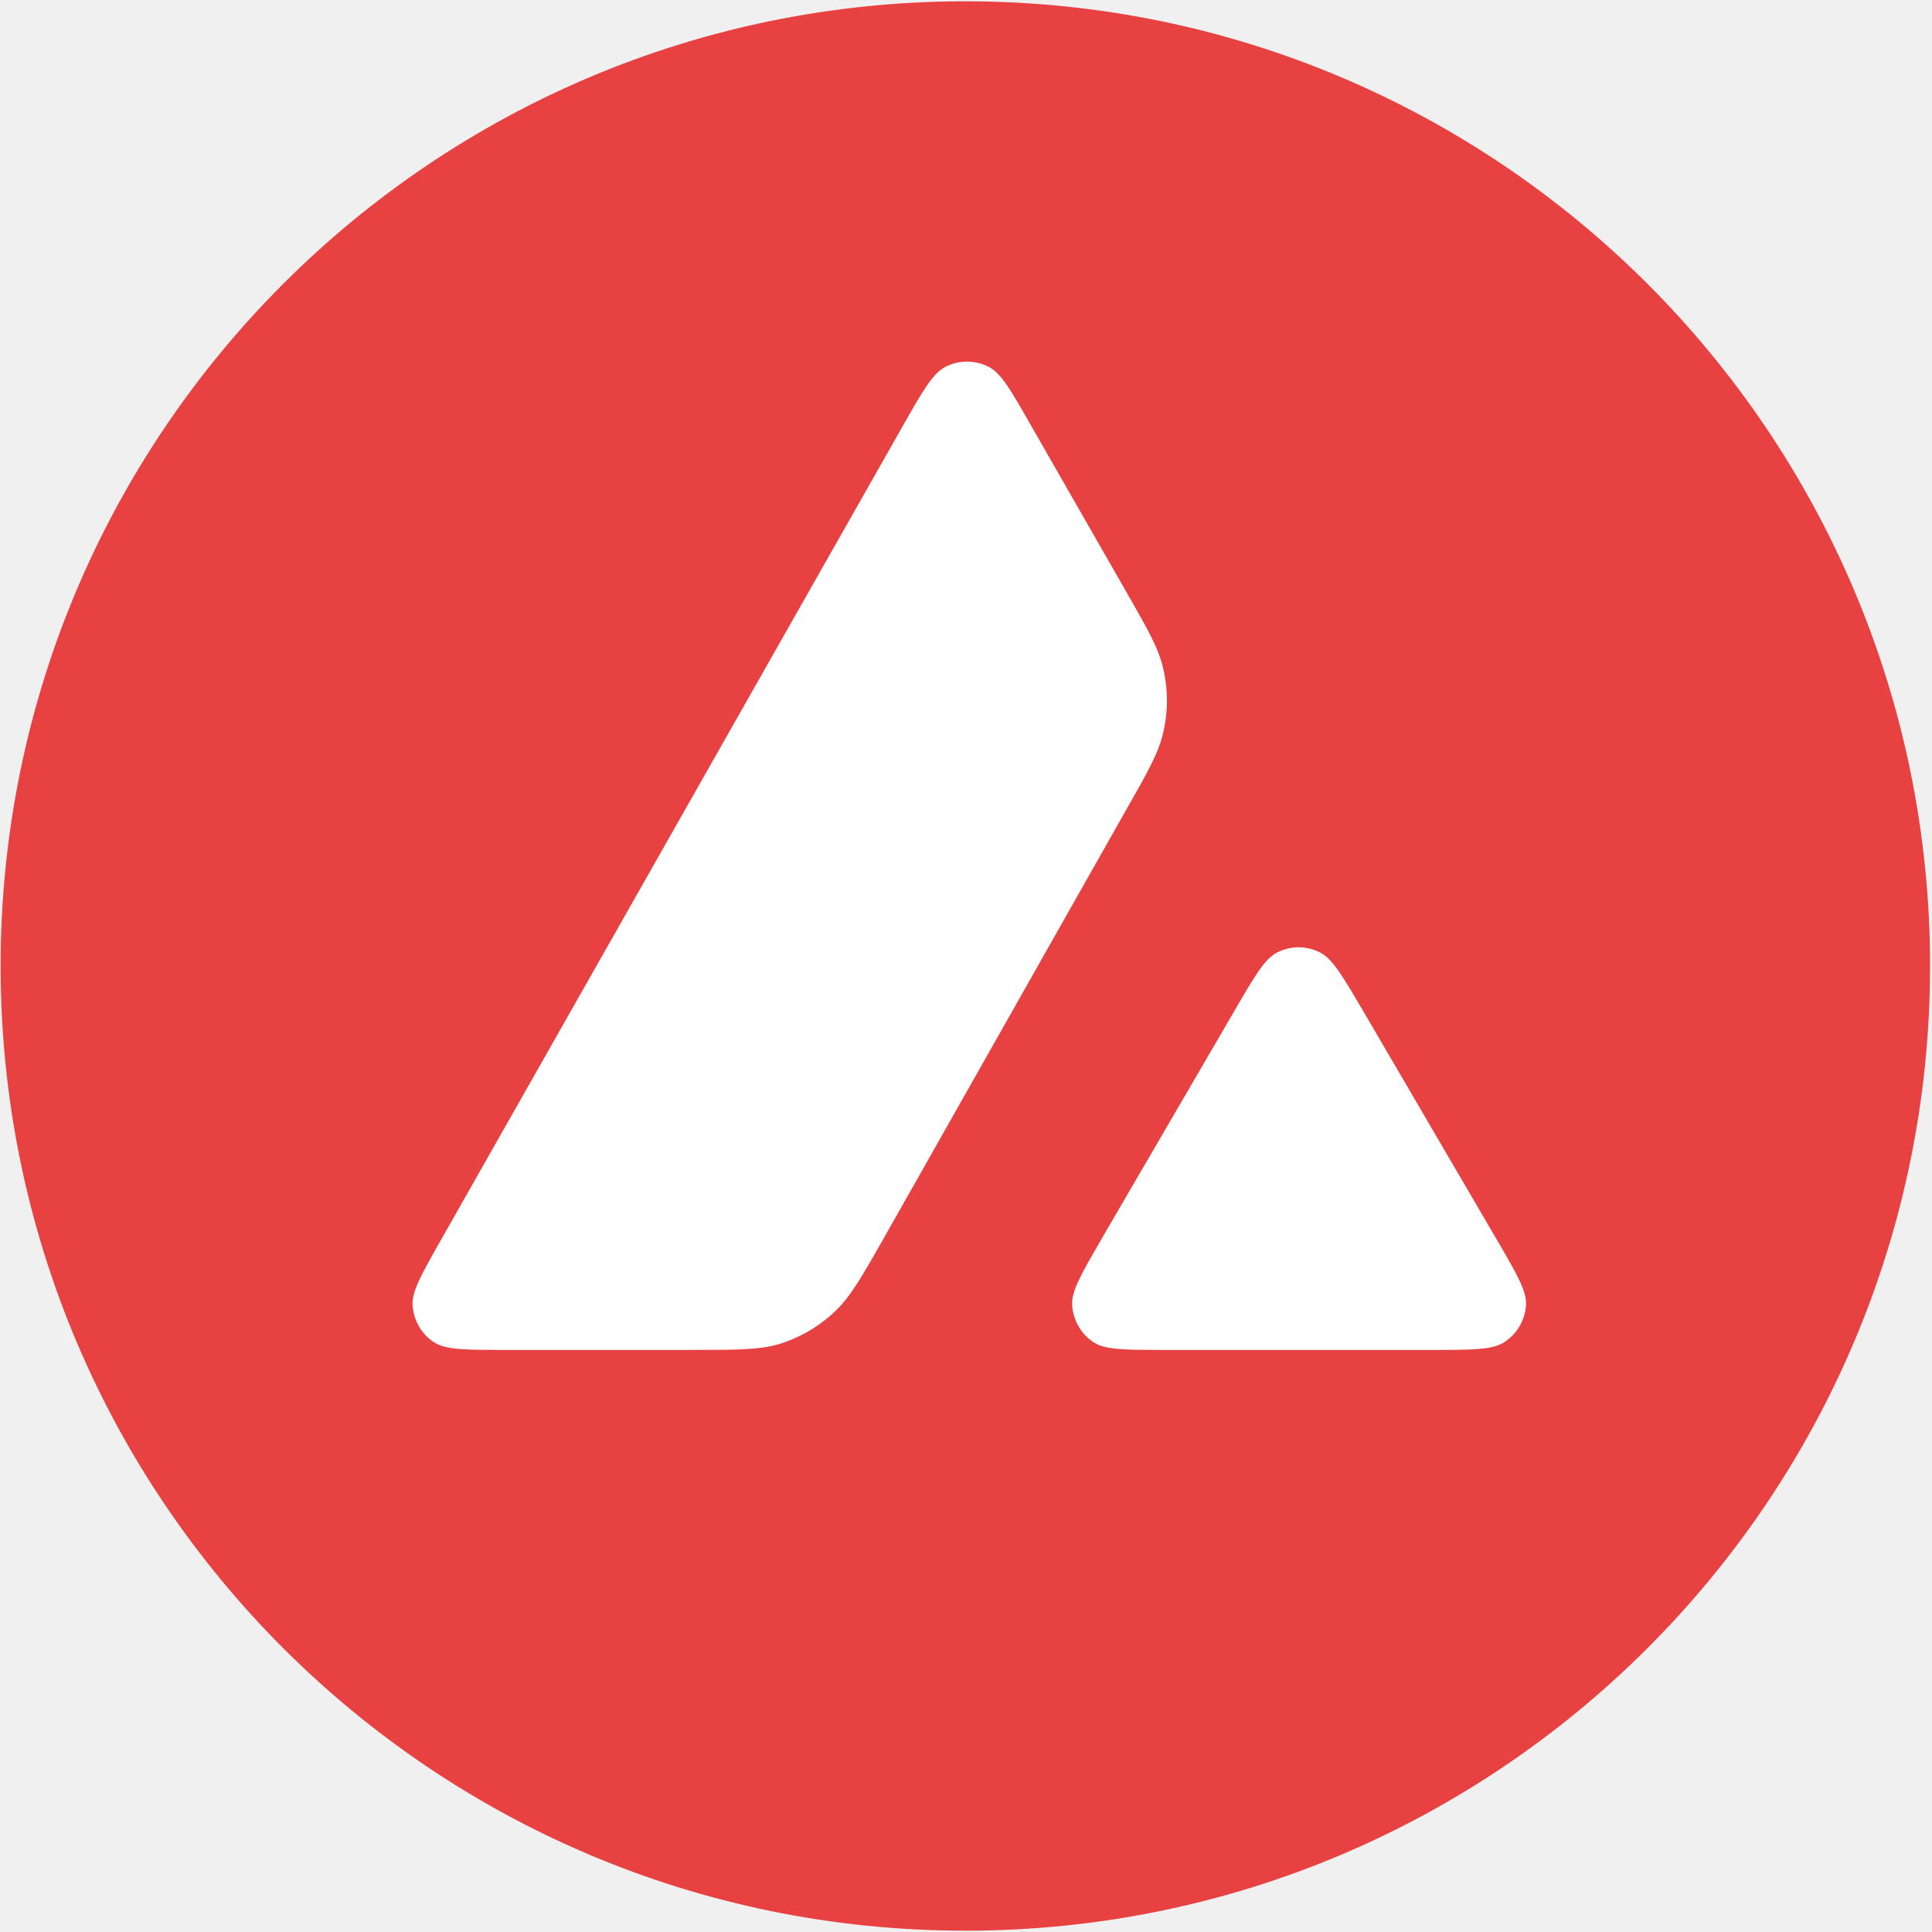
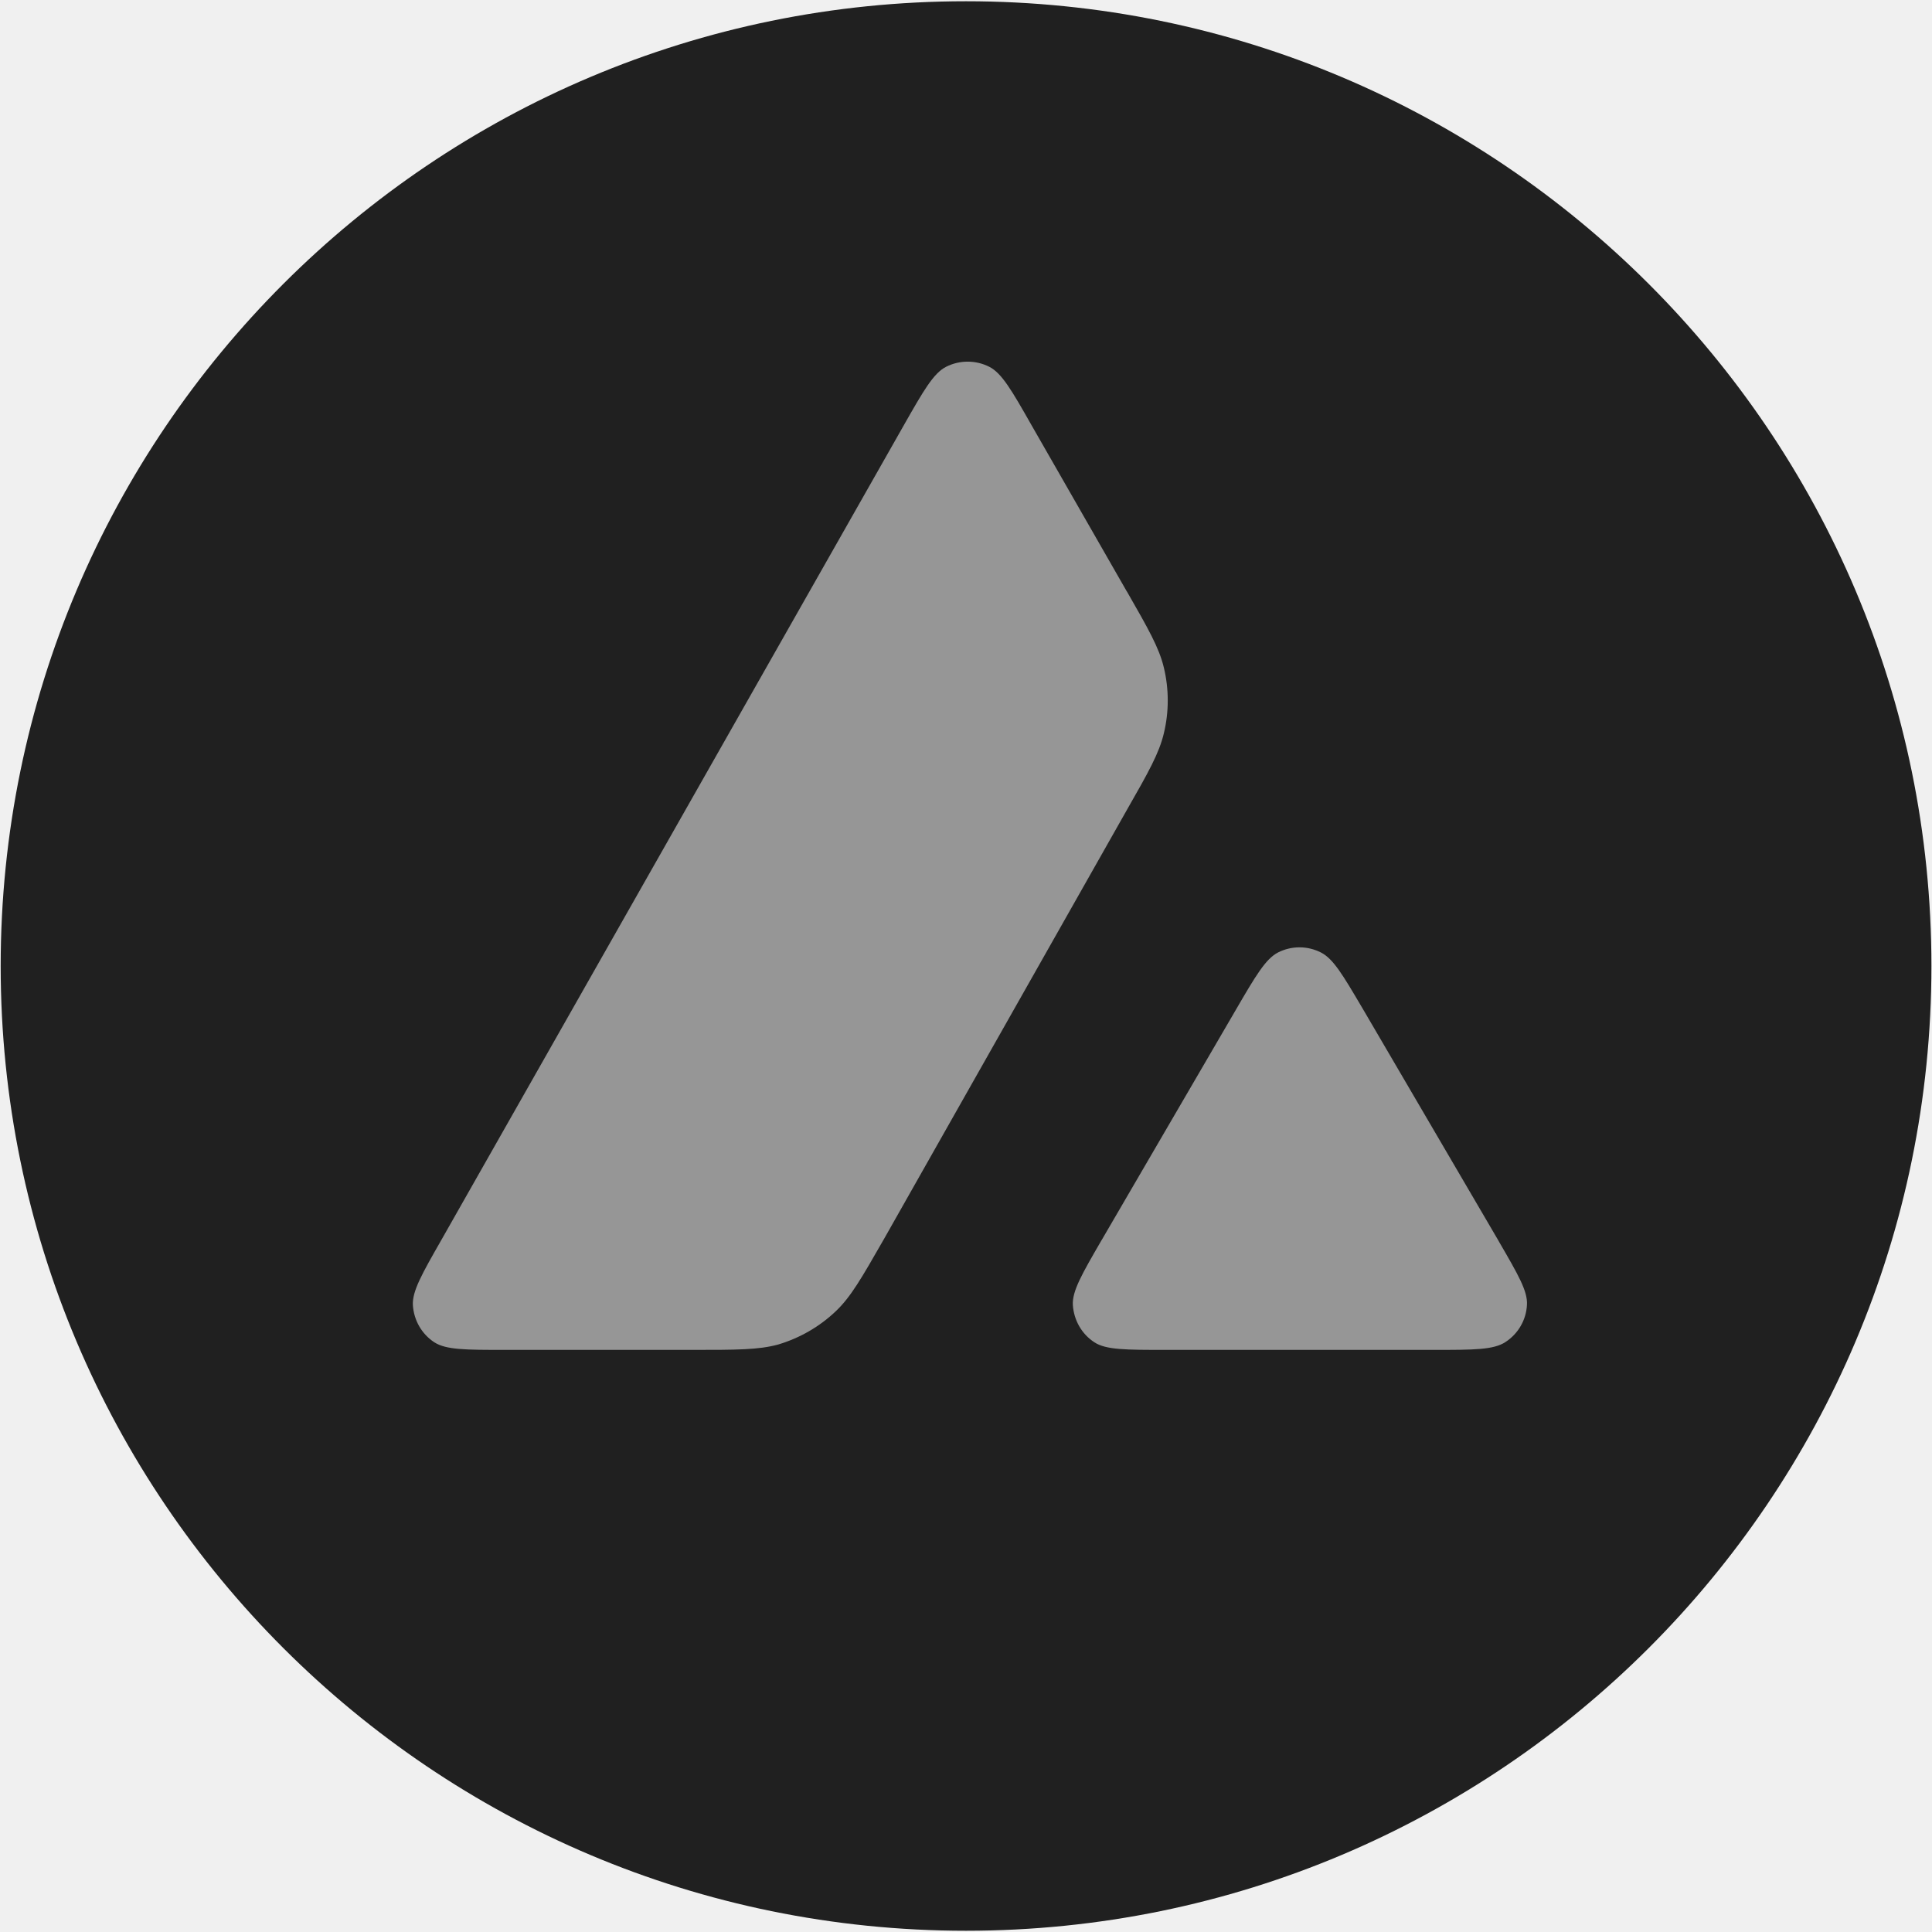
- <svg xmlns="http://www.w3.org/2000/svg" width="28" height="28" viewBox="0 0 28 28" fill="none">
-   <g clip-path="url(#clip0_165_12055)">
-     <path d="M22.62 4.803H5.343V20.516H22.62V4.803Z" fill="white" />
-     <path fill-rule="evenodd" clip-rule="evenodd" d="M27.972 14C27.972 21.722 21.712 27.981 13.991 27.981C6.269 27.981 0.009 21.722 0.009 14C0.009 6.278 6.269 0.019 13.991 0.019C21.712 0.019 27.972 6.278 27.972 14ZM10.029 19.564H7.315C6.745 19.564 6.464 19.564 6.292 19.454C6.106 19.334 5.993 19.134 5.979 18.915C5.969 18.712 6.11 18.465 6.391 17.97L13.091 6.161C13.376 5.659 13.52 5.409 13.703 5.316C13.898 5.216 14.132 5.216 14.328 5.316C14.51 5.409 14.654 5.659 14.939 6.161L16.316 8.565L16.323 8.578C16.631 9.115 16.787 9.388 16.855 9.675C16.931 9.987 16.931 10.317 16.855 10.63C16.787 10.918 16.632 11.193 16.32 11.739L12.8 17.96L12.791 17.976C12.482 18.518 12.324 18.793 12.107 19C11.87 19.227 11.585 19.392 11.272 19.485C10.987 19.564 10.668 19.564 10.029 19.564ZM16.881 19.564H20.769C21.343 19.564 21.631 19.564 21.803 19.451C21.988 19.33 22.105 19.128 22.116 18.908C22.125 18.712 21.988 18.474 21.718 18.008C21.708 17.992 21.699 17.976 21.689 17.96L19.742 14.628L19.72 14.591C19.446 14.128 19.308 13.894 19.131 13.804C18.935 13.704 18.705 13.704 18.509 13.804C18.33 13.897 18.186 14.14 17.901 14.632L15.96 17.963L15.954 17.975C15.67 18.465 15.528 18.71 15.538 18.911C15.552 19.131 15.665 19.334 15.851 19.454C16.019 19.564 16.307 19.564 16.881 19.564Z" fill="#E84142" />
+ <svg xmlns="http://www.w3.org/2000/svg" width="20" height="20" viewBox="0 0 20 20" fill="none">
+   <g clip-path="url(#clip0_282_12096)">
+     <path d="M16.168 3.431H3.819V14.654H16.168V3.431Z" fill="#969696" />
+     <path fill-rule="evenodd" clip-rule="evenodd" d="M19.994 10C19.994 15.515 15.519 19.987 10 19.987C4.481 19.987 0.007 15.515 0.007 10C0.007 4.484 4.481 0.013 10 0.013C15.519 0.013 19.994 4.484 19.994 10ZM7.168 13.974H5.229C4.821 13.974 4.62 13.974 4.497 13.896C4.365 13.81 4.284 13.667 4.274 13.51C4.267 13.366 4.367 13.189 4.569 12.836L9.357 4.401C9.561 4.042 9.664 3.863 9.794 3.797C9.934 3.726 10.101 3.726 10.241 3.797C10.371 3.863 10.474 4.042 10.678 4.401L11.662 6.118L11.668 6.127C11.888 6.511 11.999 6.706 12.048 6.91C12.102 7.134 12.102 7.369 12.048 7.592C11.999 7.798 11.888 7.995 11.665 8.385L9.15 12.828L9.143 12.84C8.921 13.227 8.809 13.424 8.654 13.572C8.484 13.734 8.28 13.851 8.057 13.918C7.853 13.974 7.625 13.974 7.168 13.974ZM12.066 13.974H14.845C15.255 13.974 15.461 13.974 15.584 13.893C15.717 13.807 15.8 13.662 15.807 13.506C15.815 13.366 15.716 13.196 15.523 12.863C15.517 12.852 15.51 12.84 15.503 12.828L14.111 10.449L14.095 10.422C13.9 10.091 13.801 9.924 13.674 9.86C13.534 9.789 13.37 9.789 13.23 9.86C13.102 9.926 12.999 10.1 12.795 10.451L11.408 12.831L11.403 12.839C11.2 13.189 11.099 13.364 11.106 13.508C11.116 13.665 11.197 13.81 11.33 13.896C11.45 13.974 11.656 13.974 12.066 13.974Z" fill="#202020" />
  </g>
  <defs>
-     <clipPath id="clip0_165_12055">
-       <rect width="27.981" height="28" fill="white" />
+     <clipPath id="clip0_282_12096">
+       <rect width="20" height="20" fill="white" />
    </clipPath>
  </defs>
</svg>
